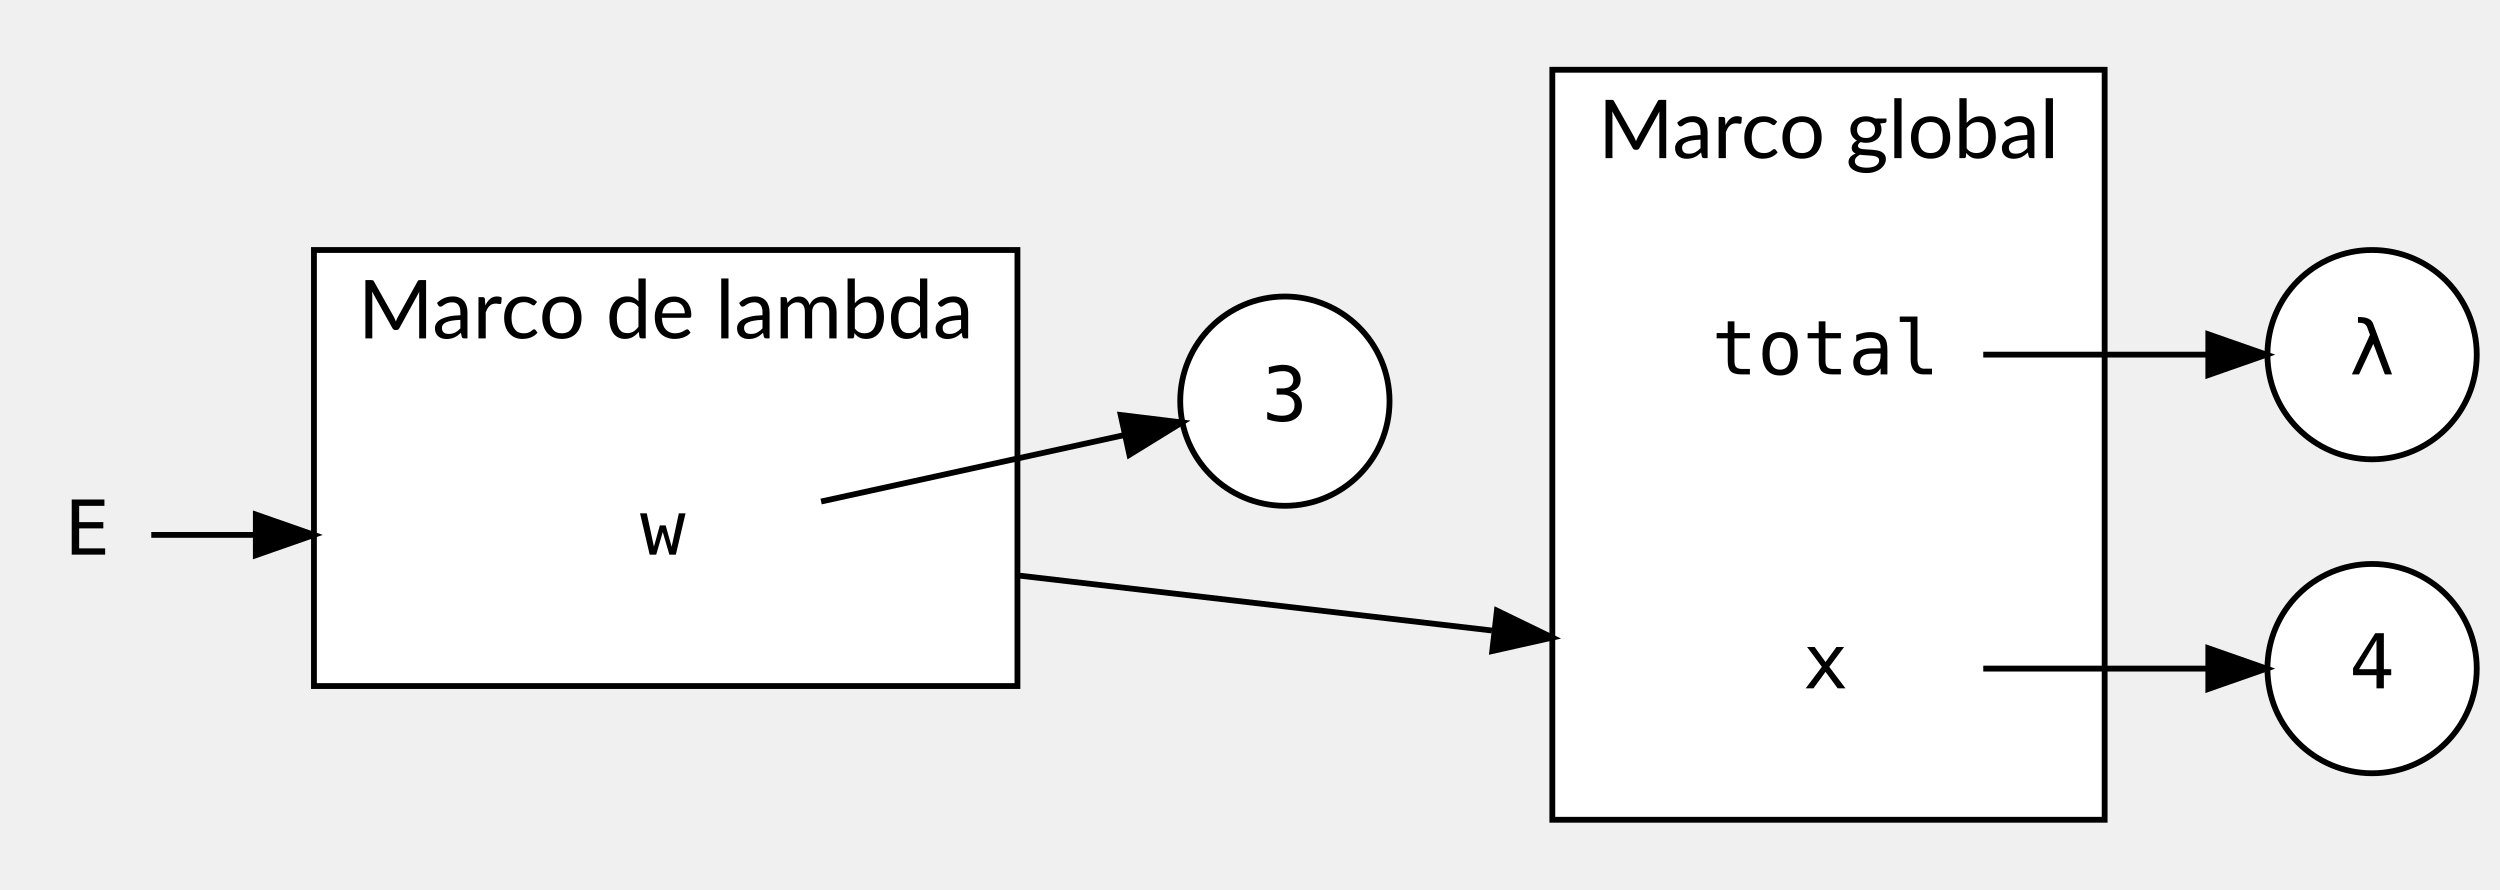
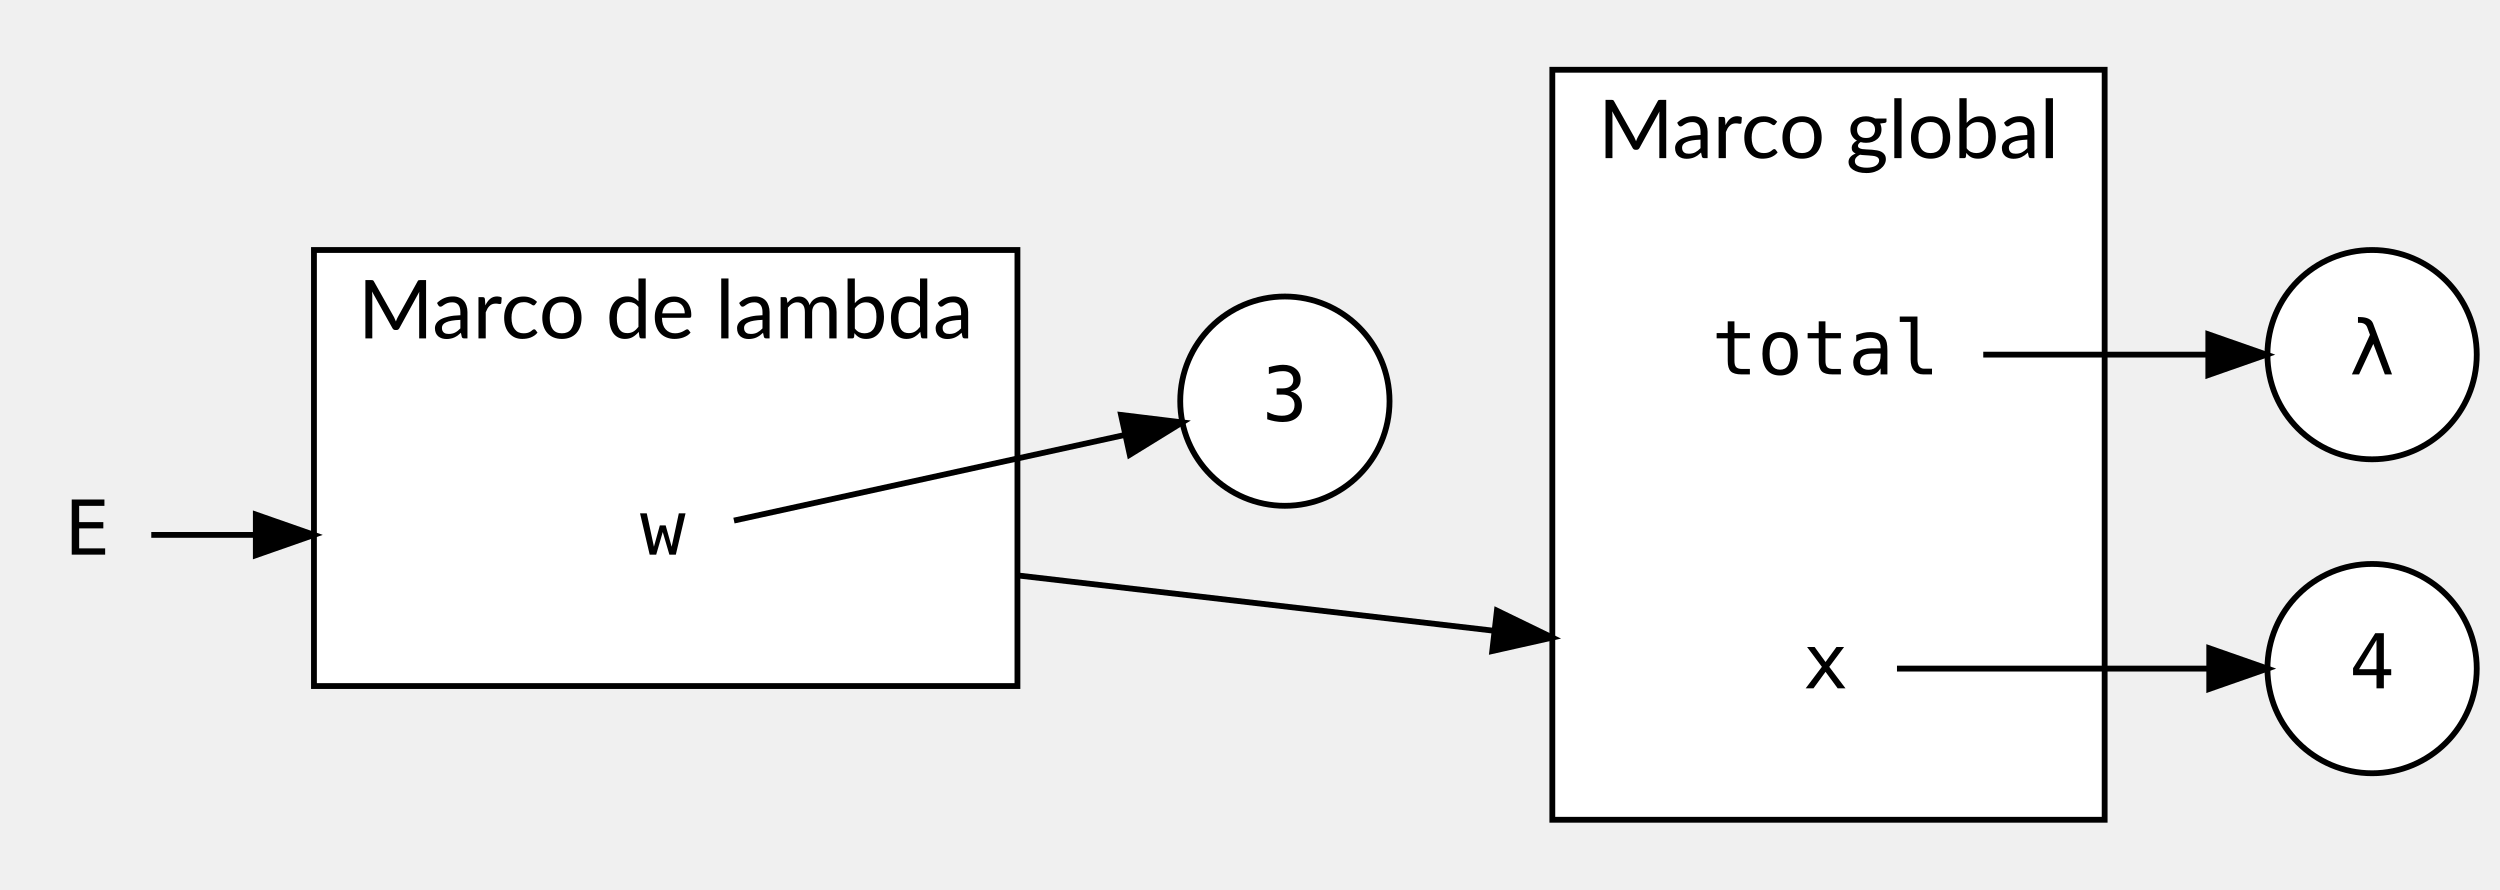
<svg xmlns="http://www.w3.org/2000/svg" width="430pt" height="153pt" viewBox="0.00 0.00 430.00 153.00">
  <g id="graph0" class="graph" transform="scale(1 1) rotate(0) translate(4 149)">
    <g id="clust1" class="cluster">
      <polygon fill="white" stroke="black" points="263,-8 263,-137 358,-137 358,-8 263,-8" />
      <text text-anchor="middle" x="310.5" y="-121.8" font-family="Lato" font-size="14.00">Marco global</text>
    </g>
    <g id="clust2" class="cluster">
      <polygon fill="white" stroke="black" points="50,-31 50,-106 171,-106 171,-31 50,-31" />
      <text text-anchor="middle" x="110.5" y="-90.8" font-family="Lato" font-size="14.00">Marco de lambda</text>
    </g>
    <g id="node1" class="node">
      <polygon fill="transparent" stroke="transparent" points="337,-106 283,-106 283,-70 337,-70 337,-106" />
      <text text-anchor="middle" x="310" y="-84.6" font-family="monospace" font-size="13.00">total</text>
    </g>
    <g id="node6" class="node">
      <ellipse fill="white" stroke="black" cx="404" cy="-88" rx="18" ry="18" />
      <text text-anchor="middle" x="404" y="-84.6" font-family="monospace" font-size="13.00">λ</text>
    </g>
    <g id="edge1" class="edge">
      <path fill="none" stroke="black" d="M337.12,-88C349.2,-88 363.54,-88 375.76,-88" />
      <polygon fill="black" stroke="black" points="375.83,-91.5 385.83,-88 375.83,-84.5 375.83,-91.5" />
    </g>
    <g id="node2" class="node">
      <ellipse fill="white" stroke="black" cx="404" cy="-34" rx="18" ry="18" />
      <text text-anchor="middle" x="404" y="-30.6" font-family="monospace" font-size="13.00">4</text>
    </g>
    <g id="node3" class="node">
      <ellipse fill="white" stroke="black" cx="217" cy="-80" rx="18" ry="18" />
      <text text-anchor="middle" x="217" y="-76.6" font-family="monospace" font-size="13.00">3</text>
    </g>
    <g id="node4" class="node">
-       <polygon fill="transparent" stroke="transparent" points="337,-52 283,-52 283,-16 337,-16 337,-52" />
+       <polygon fill="transparent" stroke="transparent" points="322,-52 298,-52 298,-16 322,-16 322,-52" />
      <text text-anchor="middle" x="310" y="-30.6" font-family="monospace" font-size="13.00">x</text>
    </g>
    <g id="edge2" class="edge">
-       <path fill="none" stroke="black" d="M337.12,-34C349.2,-34 363.54,-34 375.76,-34" />
-       <polygon fill="black" stroke="black" points="375.83,-37.5 385.83,-34 375.83,-30.5 375.83,-37.5" />
+       <path fill="none" stroke="black" d="M322.28,-34C335.54,-34 357.98,-34 375.85,-34" />
+       <polygon fill="black" stroke="black" points="375.99,-37.5 385.99,-34 375.99,-30.5 375.99,-37.5" />
    </g>
    <g id="node5" class="node">
-       <polygon fill="transparent" stroke="transparent" points="137,-75 83,-75 83,-39 137,-39 137,-75" />
+       <polygon fill="transparent" stroke="transparent" points="122,-75 98,-75 98,-39 122,-39 122,-75" />
      <text text-anchor="middle" x="110" y="-53.6" font-family="monospace" font-size="13.00">w</text>
    </g>
    <g id="edge3" class="edge">
-       <path fill="none" stroke="black" d="M137.23,-62.74C153.17,-66.24 173.47,-70.68 189.47,-74.19" />
-       <polygon fill="black" stroke="black" points="188.76,-77.62 199.28,-76.34 190.26,-70.78 188.76,-77.62" />
+       <path fill="none" stroke="black" d="M122.24,-59.46C138.15,-62.95 167.72,-69.43 189.42,-74.18" />
+       <polygon fill="black" stroke="black" points="188.82,-77.63 199.34,-76.35 190.32,-70.79 188.82,-77.63" />
    </g>
    <g id="edge4" class="edge">
-       <path fill="none" stroke="black" d="M171,-50.03C196.93,-47.02 227.1,-43.51 252.61,-40.55" />
+       <path fill="none" stroke="black" d="M171,-50.03C197.04,-47.01 227.37,-43.48 252.96,-40.51" />
      <polygon fill="black" stroke="black" points="253.47,-43.97 263,-39.34 252.67,-37.02 253.47,-43.97" />
    </g>
    <g id="node7" class="node">
      <polygon fill="transparent" stroke="transparent" points="22,-75 0,-75 0,-39 22,-39 22,-75" />
      <text text-anchor="middle" x="11" y="-53.6" font-family="monospace" font-size="13.00">E</text>
    </g>
    <g id="edge5" class="edge">
      <path fill="none" stroke="black" d="M22.02,-57C26.76,-57 32.87,-57 39.66,-57" />
      <polygon fill="black" stroke="black" points="40,-60.5 50,-57 40,-53.5 40,-60.5" />
    </g>
  </g>
</svg>
